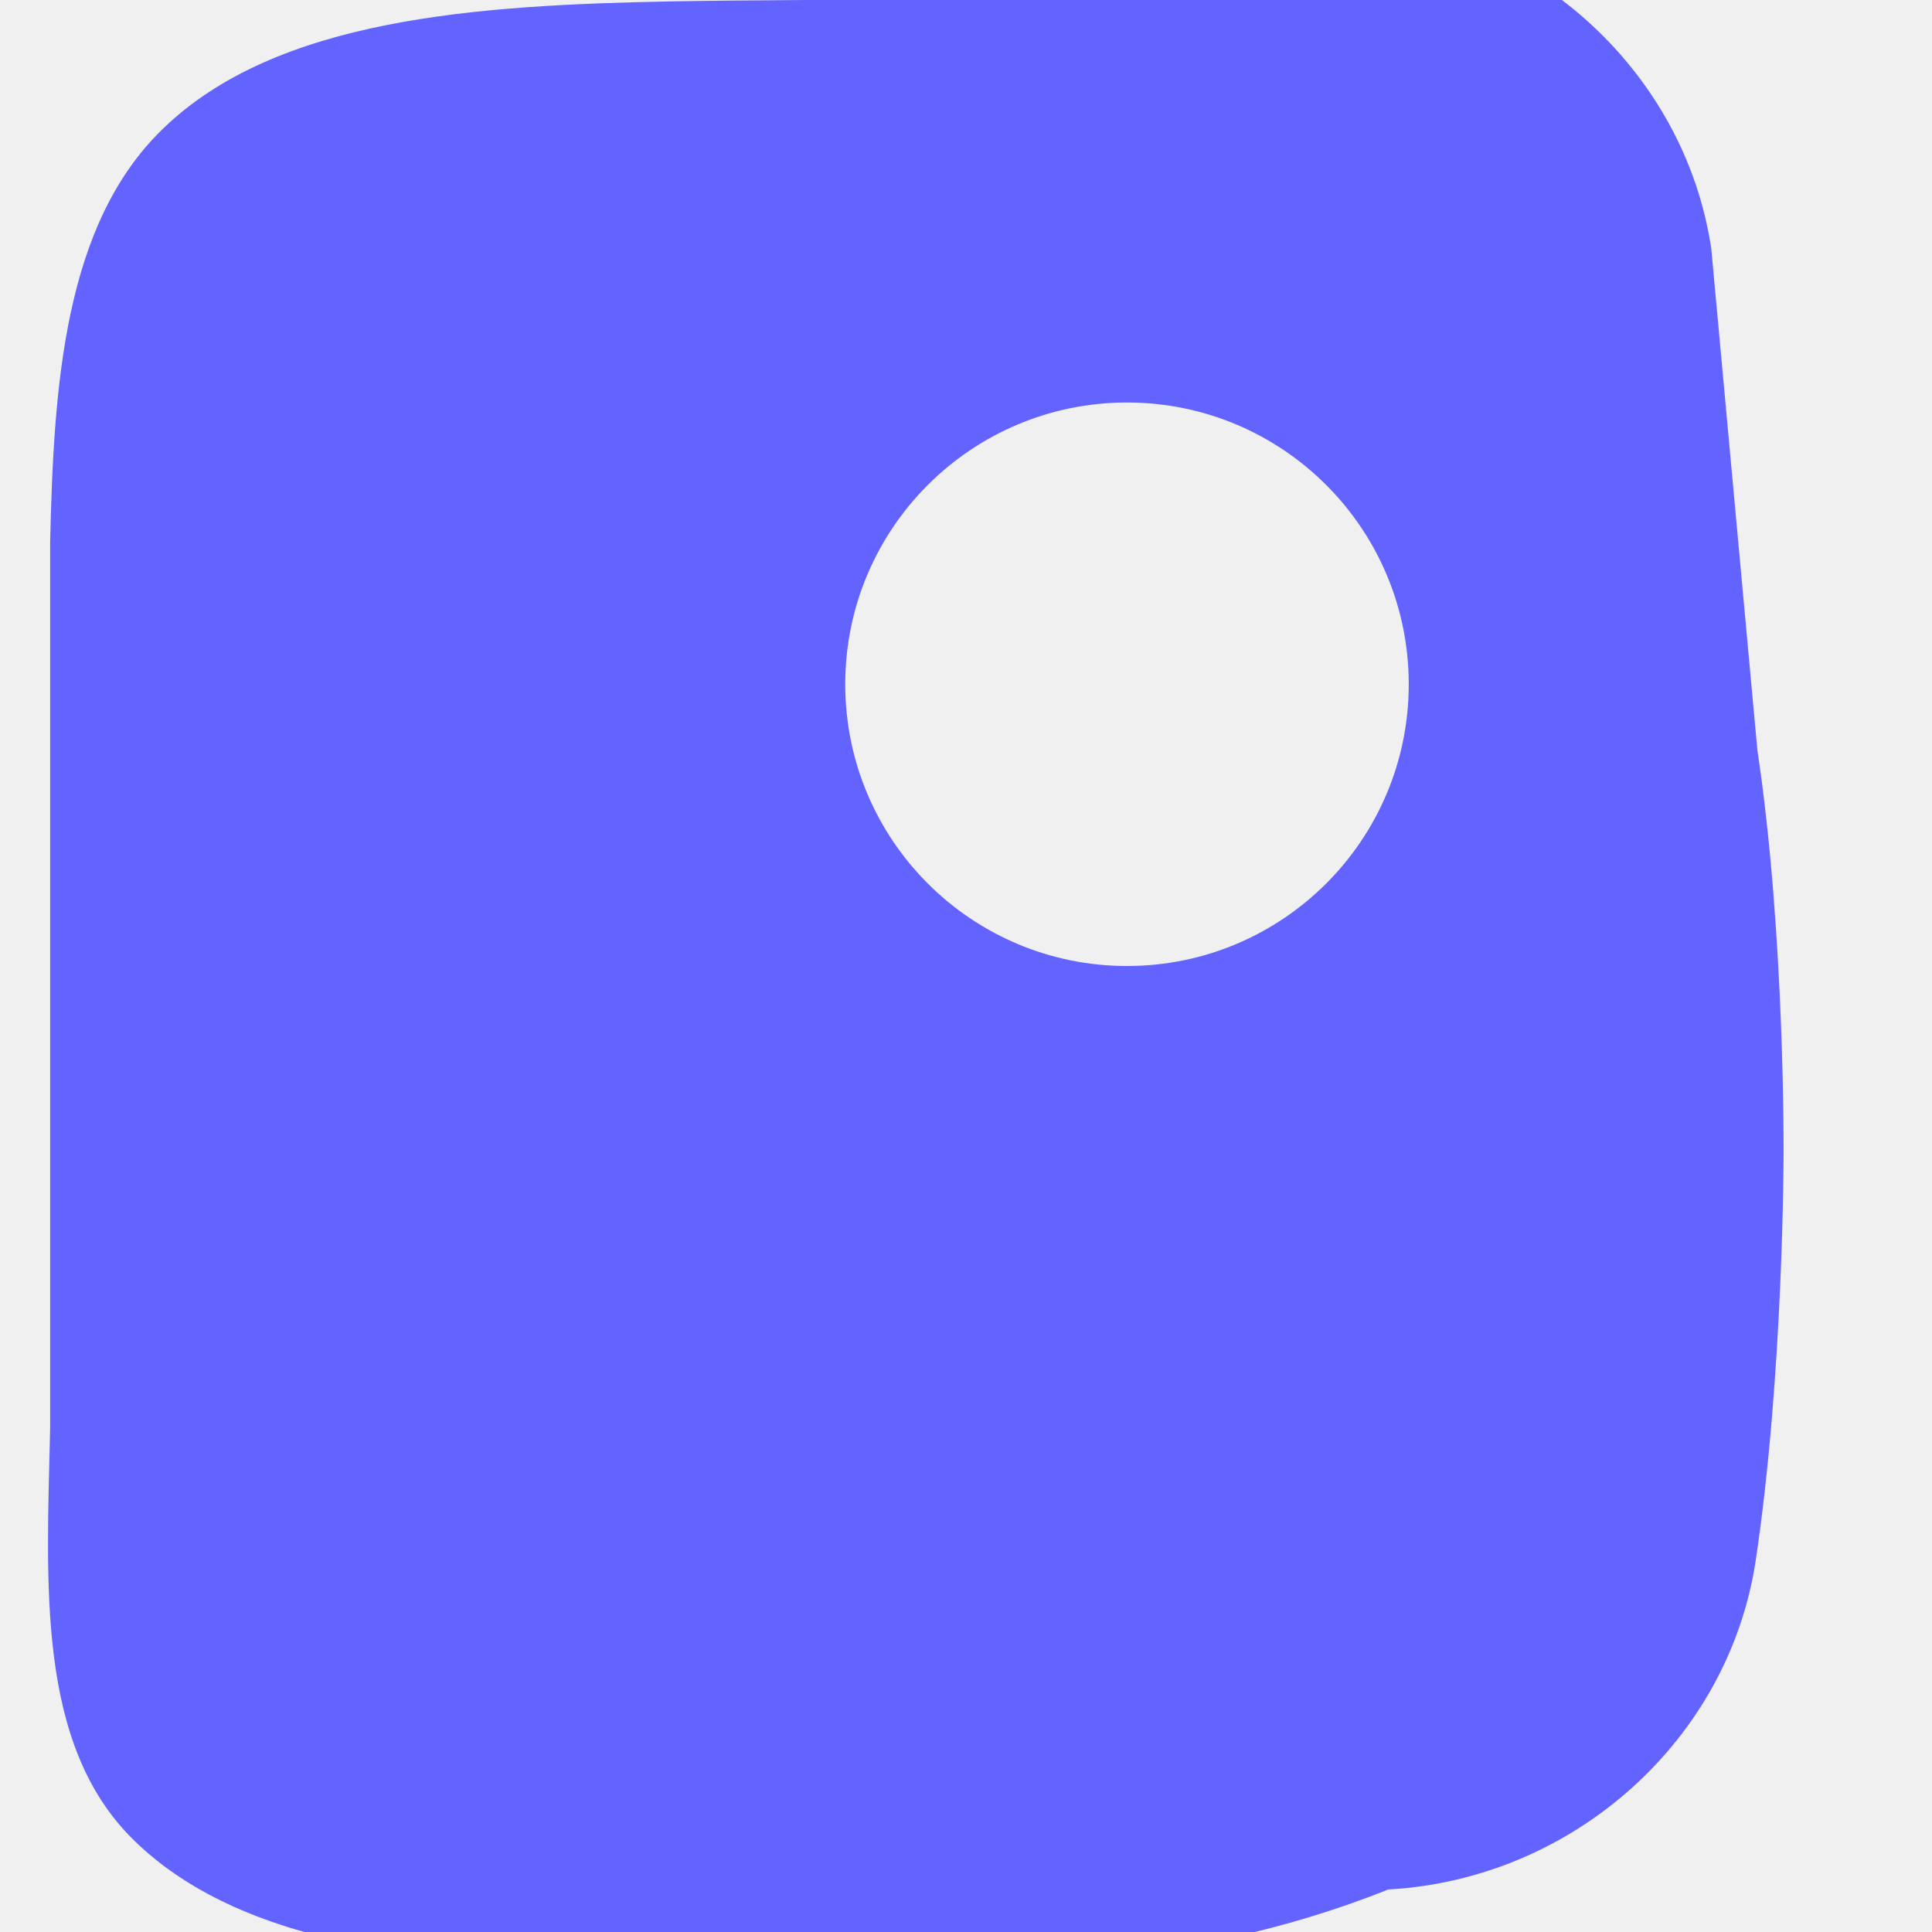
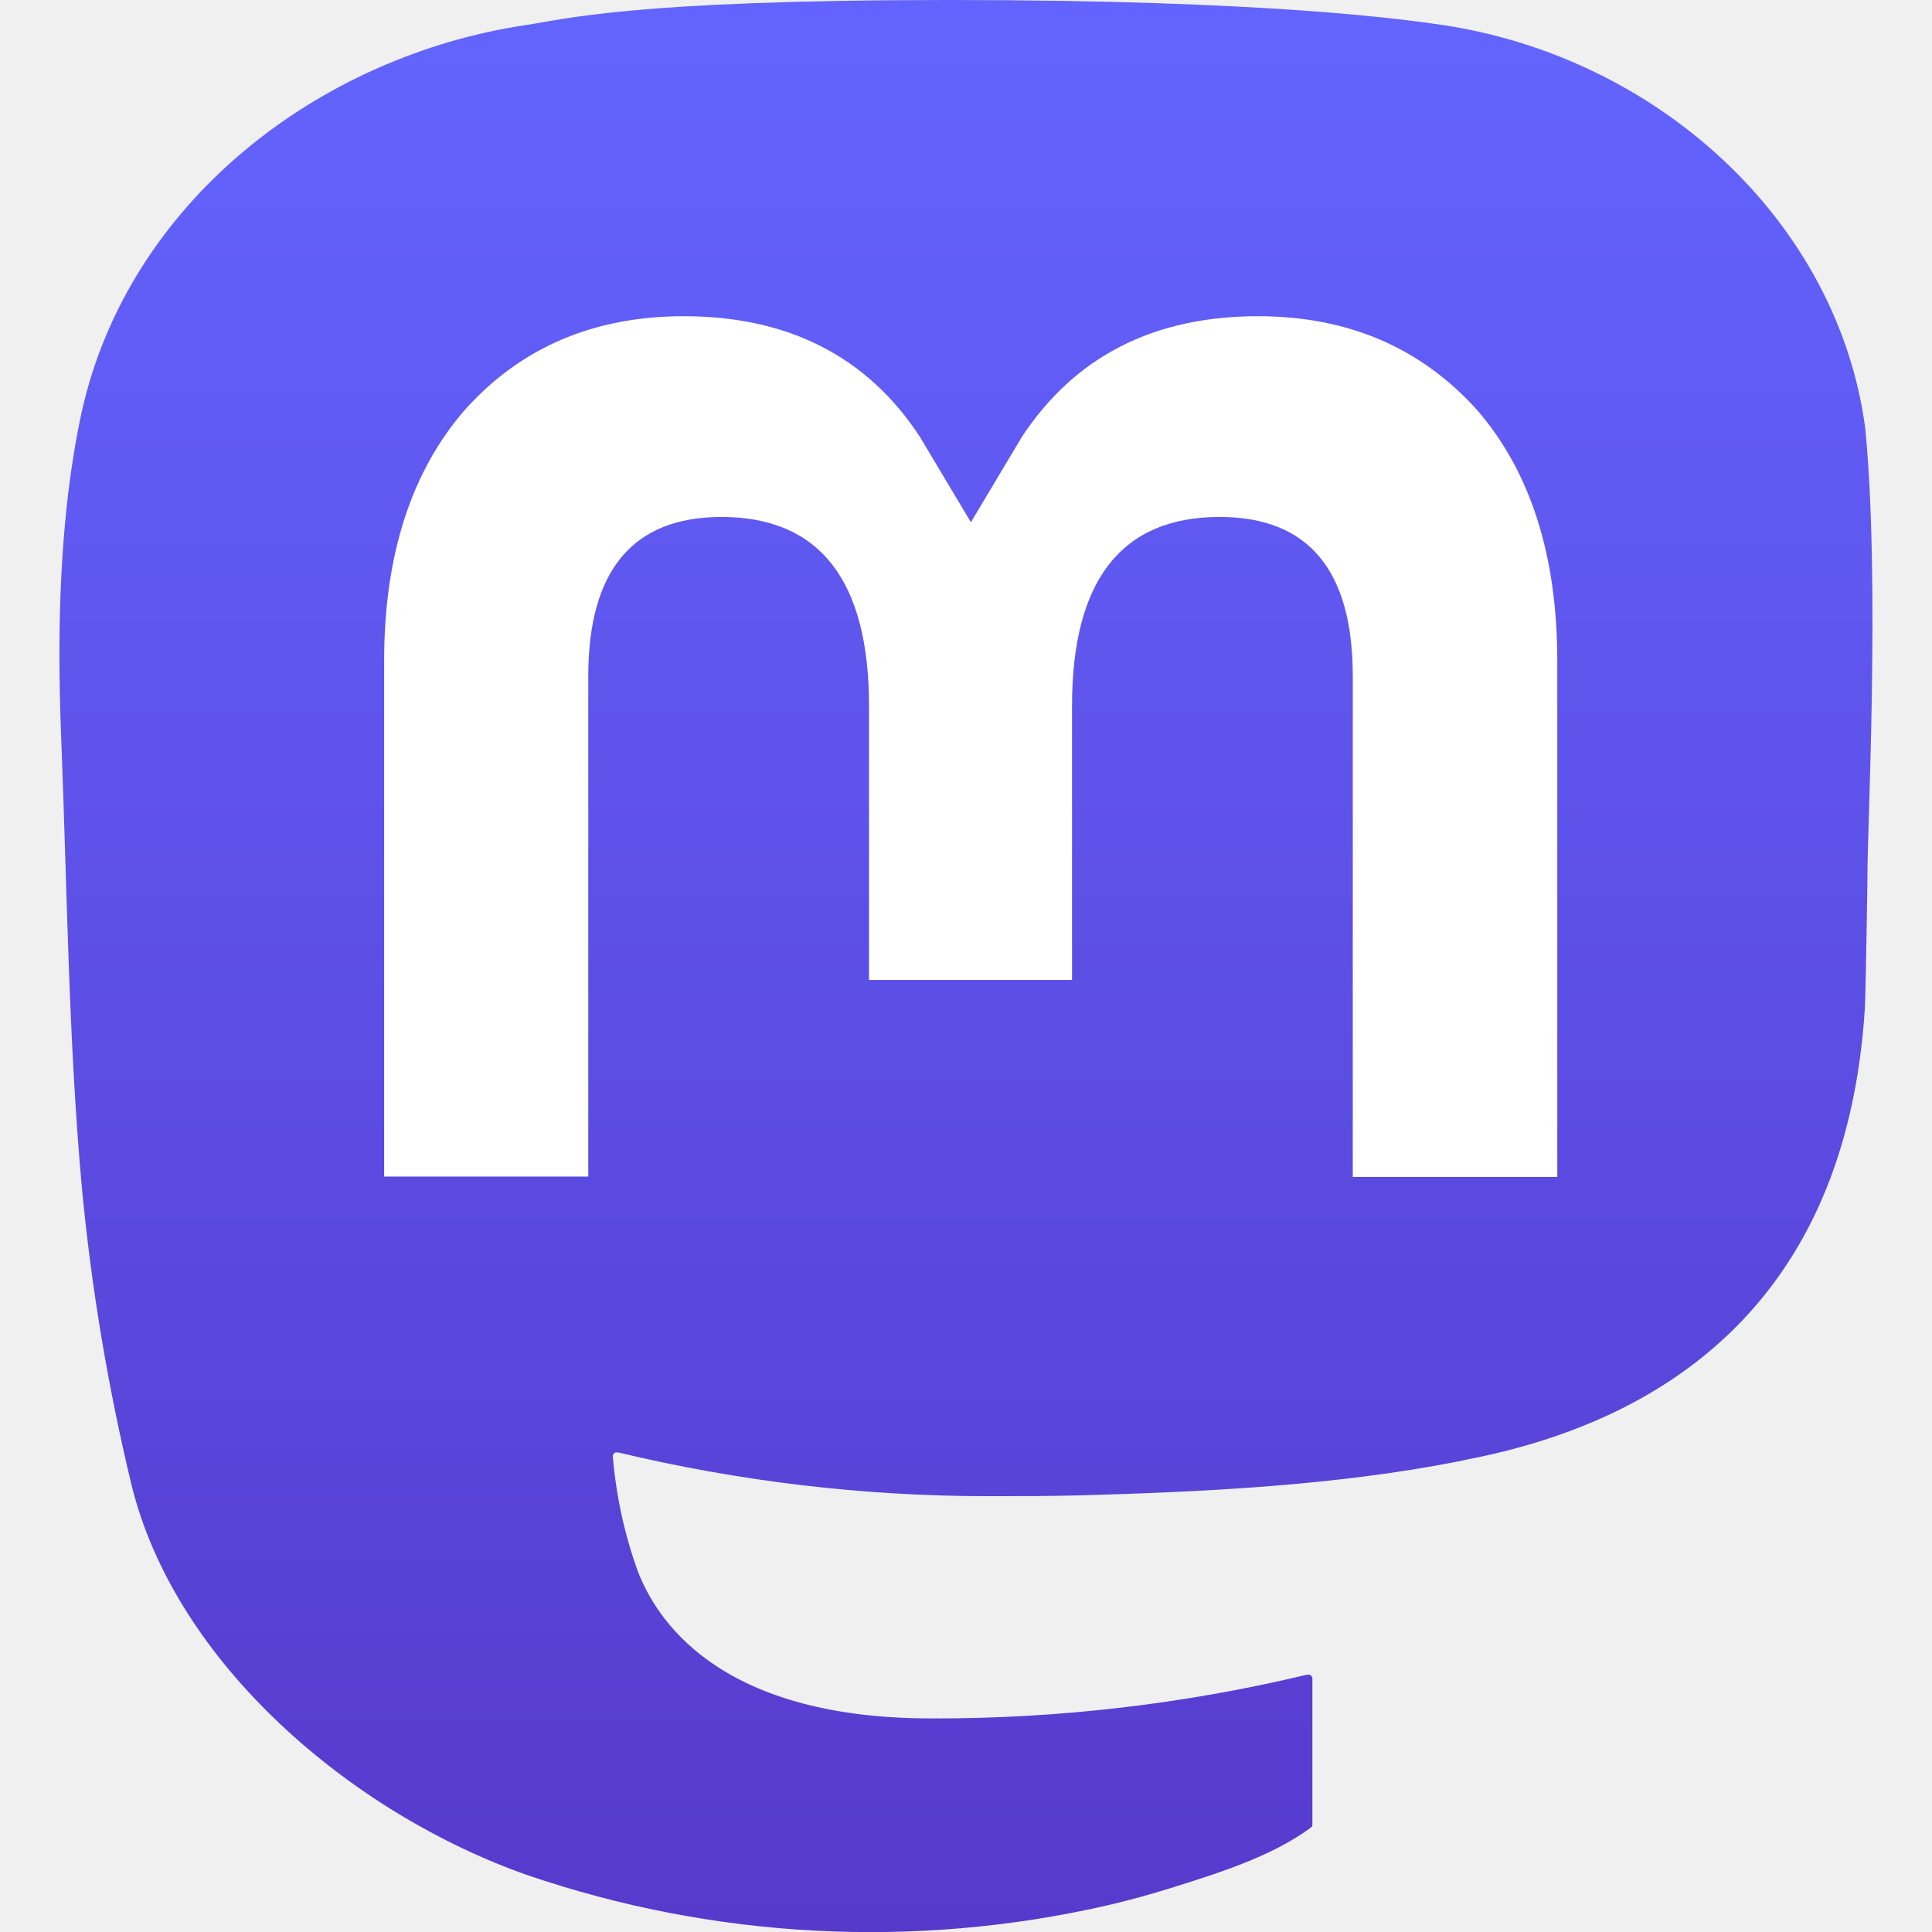
- <svg xmlns="http://www.w3.org/2000/svg" viewBox="0 0 24 24" fill="none">
-   <path fill="#6364FF" d="M21.258 3.087c-.335-2.228-2.262-3.958-4.565-4.087C15.002-.037 12.35-.02 9.885.001 9.4.004 8.88.008 8.347.017 5.921.064 3.433.224 2.015 1.608.797 2.794.667 4.784.623 6.737L.623 17.737C.579 19.69.449 21.678 1.667 22.864c1.418 1.384 3.906 1.544 6.332 1.591.533.009 1.053.013 1.538.016 2.465.021 5.117.038 7.708-.999 2.303-.129 4.23-1.859 4.565-4.087.346-2.303.346-5.033.346-5.033s.021-2.73-.325-5.033zM17.5 8.5c0 1.933-1.567 3.5-3.5 3.5s-3.5-1.567-3.5-3.5S12.067 5 14 5s3.5 1.567 3.5 3.5z" />
+ <svg xmlns="http://www.w3.org/2000/svg" xml:space="preserve" viewBox="0 0 512 512">
+   <linearGradient id="a" x1="254" x2="254" y1="513" y2="1" gradientTransform="matrix(1 0 0 -1 2 513)" gradientUnits="userSpaceOnUse">
+     <stop offset="0" style="stop-color:#6364ff" />
+     <stop offset="1" style="stop-color:#563acc" />
+   </linearGradient>
+   <path d="M494.3 113.4C486.9 58.3 439 15 382.1 6.6 372.5 5.2 336.2 0 252 0h-.6c-84.2 0-102.2 5.2-111.8 6.6-55.3 8.2-105.7 47.1-118 102.8-5.9 27.4-6.5 57.8-5.4 85.7 1.6 40 1.9 79.9 5.5 119.7 2.5 26.4 6.9 52.7 13.1 78.5 11.6 47.7 58.7 87.4 104.9 103.6 49.4 16.9 102.6 19.7 153.5 8.1 5.6-1.3 11.1-2.8 16.6-4.5 12.4-3.9 26.9-8.3 37.5-16.1.1-.1.3-.2.4-.4s.1-.3.1-.5v-38.6c0-.2 0-.3-.1-.5s-.2-.3-.3-.4-.3-.2-.5-.2h-.5c-32.6 7.8-66.1 11.7-99.6 11.6-57.7 0-73.2-27.4-77.7-38.8-3.6-9.9-5.8-20.1-6.7-30.6 0-.2 0-.4.1-.5.1-.2.2-.3.3-.4s.3-.2.5-.2h.5c32.1 7.7 65 11.6 98 11.6 7.9 0 15.8 0 23.8-.2 33.2-.9 68.2-2.6 100.8-9 .8-.2 1.6-.3 2.3-.5 51.5-9.9 100.5-40.9 105.5-119.5.2-3.1.7-32.4.7-35.6-.1-11 3.4-77.5-.6-118.3" style="fill:url(#a)" />
+   <path d="M412.7 175.2v136.7h-54.2V179.2c0-27.9-11.6-42.2-35.3-42.2-26 0-39.1 16.8-39.1 50.1v72.6h-53.8v-72.6c0-33.3-13.1-50.1-39.1-50.1-23.5 0-35.3 14.2-35.3 42.2v132.6h-54.1V175.2c0-27.9 7.1-50.1 21.4-66.6 14.7-16.4 34-24.8 58-24.8 27.7 0 48.7 10.7 62.6 32l13.5 22.6 13.5-22.6c14-21.3 34.9-32 62.6-32 23.9 0 43.2 8.4 58 24.8q21.3 24.6 21.3 66.6" style="fill:#fff" />
</svg>
